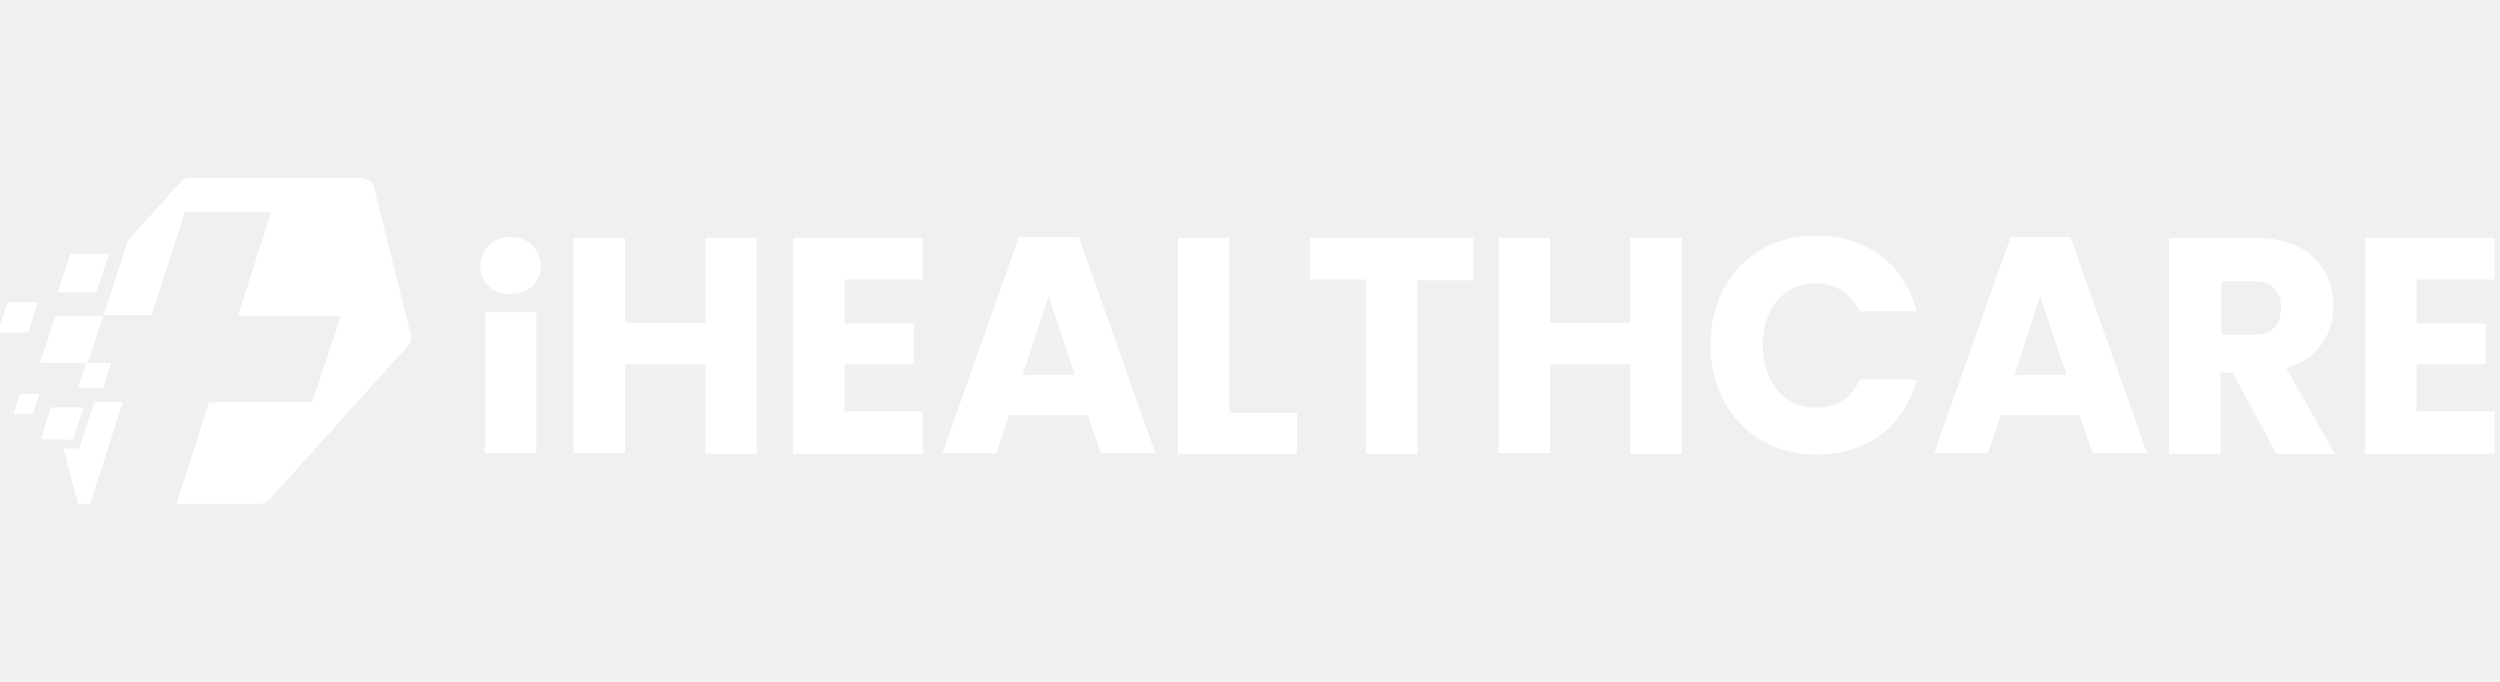
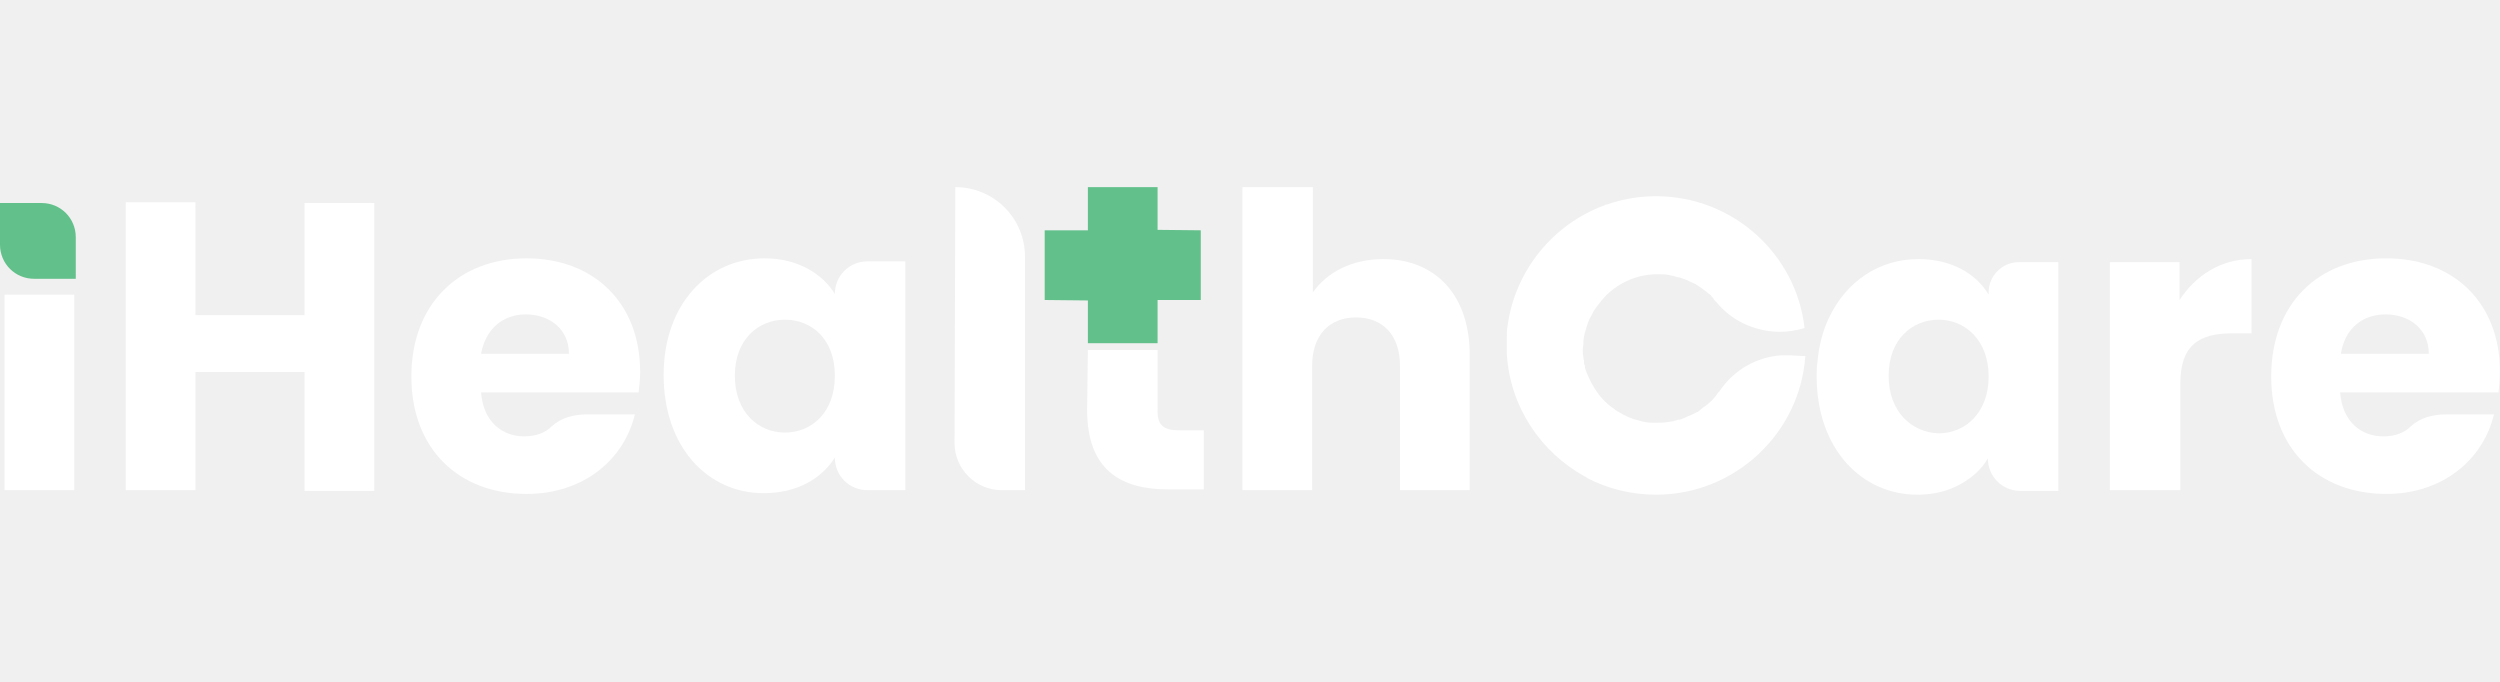
<svg xmlns="http://www.w3.org/2000/svg" version="1.1" id="Layer_1" x="0px" y="0px" viewBox="0 0 330 90" style="enable-background:new 0 0 330 90;" xml:space="preserve">
  <style type="text/css">
	.st0{fill:#FFFFFF;}
- 	.st1{fill-rule:evenodd;clip-rule:evenodd;fill:#FFFFFF;}
+ 	.st1{fill:#62C08A;}
</style>
  <g>
+     <rect x="0.6" y="38.9" class="st0" width="9.2" height="25.8" />
+     <path class="st0" d="M40.2,49.1H25.8v15.6h-9.2v-38h9.2v14.9h14.4V26.8h9.2v38h-9.2C40.2,64.8,40.2,49.1,40.2,49.1z" />
+     <path class="st0" d="M69.5,65.2c-8.9,0-15.2-5.9-15.2-15.5s6.3-15.6,15.2-15.6c8.8,0,15,5.8,15,15c0,0.9-0.1,1.8-0.2,2.7H63.5   c0.3,3.9,2.8,5.8,5.7,5.8c1.6,0,2.8-0.5,3.6-1.3c1.3-1.2,3-1.6,4.7-1.6h6.3C82.4,60.6,77.1,65.2,69.5,65.2z M63.5,46.7h11.6   c0-3.3-2.6-5.2-5.7-5.2C66.4,41.5,64.1,43.4,63.5,46.7z" />
+     <path class="st0" d="M100.9,34.1c4.5,0,7.7,2.1,9.3,4.7l0,0c0-2.4,1.9-4.3,4.3-4.3h5v30.2h-5c-2.4,0-4.3-1.9-4.3-4.3l0,0   c-1.7,2.7-4.9,4.7-9.4,4.7c-7.4,0-13.2-6.1-13.2-15.6C87.6,40.1,93.5,34.1,100.9,34.1z M103.6,42.2c-3.5,0-6.6,2.6-6.6,7.4   s3.1,7.5,6.6,7.5s6.6-2.6,6.6-7.5S107.1,42.2,103.6,42.2z" />
+     <path class="st0" d="M126.1,24.7L126.1,24.7c5.1,0,9.2,4.1,9.2,9.2v30.8h-3.1c-3.4,0-6.2-2.8-6.2-6.2L126.1,24.7L126.1,24.7z" />
+     <path class="st0" d="M143.6,46.2h9.2v8.1c0,1.8,0.8,2.5,2.8,2.5h3.3v7.8h-4.7c-6.3,0-10.7-2.6-10.7-10.5L143.6,46.2L143.6,46.2z" />
+     <path class="st0" d="M182.6,34.2c-4.2,0-7.5,1.8-9.3,4.4V24.7H164v40h9.2V48.3c0-4.1,2.3-6.4,5.8-6.4s5.8,2.3,5.8,6.4v16.4h9.2   V47.1C194.1,39,189.5,34.2,182.6,34.2z" />
    <g>
-       <path class="st0" d="M63.4,35.1c0-2.1,1.6-3.8,4-3.8c2.4,0,4,1.7,4,3.8c0,2.1-1.6,3.7-4,3.7C65,38.9,63.4,37.2,63.4,35.1z     M64,41.2h6.8v18.6H64V41.2z" />
-       <path class="st0" d="M93.1,48.1H82.5v11.7h-6.8V31.4h6.8v11.2h10.6V31.4h6.8v28.5h-6.8V48.1z" />
-       <path class="st0" d="M121.8,36.9h-10.3v5.8h9.1v5.4h-9.1v6.2h10.3v5.6h-17.1V31.4h17.1V36.9z" />
-       <path class="st0" d="M143.6,54.8h-10.4l-1.7,5h-7.1l10.1-28.5h7.9l10.1,28.5h-7.2L143.6,54.8z M138.4,39.1L135,49.5h6.9    L138.4,39.1z" />
-       <path class="st0" d="M162.3,31.4v23.1h8.9v5.4h-15.7V31.4H162.3z" />
-       <path class="st0" d="M172.9,31.4h21.6v5.6h-7.4v22.9h-6.8V36.9h-7.4V31.4z" />
-       <path class="st0" d="M215.2,48.1h-10.6v11.7h-6.8V31.4h6.8v11.2h10.6V31.4h6.8v28.5h-6.8V48.1z" />
-       <path class="st0" d="M239.8,31.1c6.6,0,11.6,3.8,13.2,10h-7.5c-1.2-2.4-3.3-3.7-5.8-3.7c-4.2,0-7,3.2-7,8.2s2.9,8.2,7,8.2    c2.6,0,4.7-1.2,5.8-3.7h7.5c-1.6,6.2-6.6,9.9-13.2,9.9c-8.2,0-14-6-14-14.5S231.5,31.1,239.8,31.1z" />
-       <path class="st0" d="M274.5,54.8h-10.4l-1.7,5h-7.1l10.1-28.5h7.9l10.1,28.5h-7.2L274.5,54.8z M269.3,39.1l-3.4,10.4h6.9    L269.3,39.1z" />
-       <path class="st0" d="M297.8,31.4c6.8,0,10.2,4,10.2,9c0,3.6-1.9,6.9-6.2,8.2l6.4,11.3h-7.7l-5.8-10.7h-1.6v10.7h-6.8V31.4H297.8z     M297.4,37.1h-4.2v7.1h4.2c2.5,0,3.7-1.3,3.7-3.6C301.1,38.5,299.9,37.1,297.4,37.1z" />
-       <path class="st0" d="M329.3,36.9h-10.3v5.8h9.1v5.4h-9.1v6.2h10.3v5.6h-17.1V31.4h17.1V36.9z" />
+       <g>
+         <path class="st1" d="M158.5,30.4v9.2h-5.7v5.7h-9.2v-9.5c0-3,2.4-5.5,5.5-5.5L158.5,30.4L158.5,30.4z" />
+       </g>
+       <g>
+         <g>
+           <path class="st1" d="M137.9,39.6v-9.2h5.7v-5.7h9.2v9.5c0,3-2.4,5.5-5.5,5.5L137.9,39.6z" />
+         </g>
+       </g>
    </g>
-     <polygon class="st0" points="9.6,58 8.1,58 7.1,53.8 11,53.8  " />
-     <polygon class="st0" points="16.2,53.1 11.9,66.5 10.3,66.5 8.4,59.2 10.5,59.2 10.7,58.4 12.1,54.1 12.5,53.1  " />
-     <path class="st0" d="M53.8,45.7L35.6,65.9c-0.3,0.4-0.8,0.6-1.3,0.6H23.3l4.3-13.4h13.6L45,41.7H31.4L35.8,28H24.4l-4.4,13.6h-6.3   l3.2-9.9l6.9-7.6c0.3-0.4,0.8-0.6,1.3-0.6h22.6c0.8,0,1.5,0.6,1.7,1.3l4.8,19.2C54.4,44.7,54.2,45.3,53.8,45.7z" />
-     <polygon class="st0" points="7.3,41.7 13.6,41.7 11.6,47.9 5.3,47.9  " />
-     <polygon class="st0" points="14.4,33.5 12.7,38.6 7.6,38.6 9.3,33.5  " />
-     <polygon class="st0" points="1,39.9 5,39.9 3.7,43.9 -0.3,43.9  " />
-     <polygon class="st1" points="10.3,51.2 13.6,51.2 14.7,47.9 11.4,47.9  " />
-     <g>
-       <polygon class="st0" points="11,53.8 9.6,58 5.4,58 6.7,53.8   " />
-     </g>
-     <polygon class="st0" points="5.2,52 2.6,52 1.8,54.6 4.4,54.6  " />
+     <path class="st0" d="M235.9,46.9c-0.2,0-0.5,0-0.7,0c-3.3,0.2-6.3,1.9-8.2,4.7c0,0.1-0.1,0.1-0.2,0.2l0,0l0,0c-0.5,0.8-1.2,1.5-2,2   c-0.2,0.2-0.4,0.3-0.6,0.5c0,0-0.1,0.1-0.2,0.1l0,0c-0.2,0.1-0.4,0.2-0.6,0.3c-0.2,0.1-0.5,0.2-0.7,0.3c0,0-0.1,0-0.2,0.1   c-0.2,0.1-0.5,0.2-0.8,0.3c0,0-0.1,0-0.2,0c-0.2,0.1-0.4,0.1-0.6,0.2c-0.2,0-0.5,0.1-0.7,0.1c-0.5,0.1-1,0.1-1.5,0.1   c-0.2,0-0.3,0-0.5,0h-0.1c-0.6,0-1.2-0.1-1.8-0.3c-0.9-0.2-1.8-0.6-2.6-1.1c-0.2-0.1-0.4-0.2-0.6-0.4c-0.6-0.4-1.2-0.9-1.7-1.5   c-0.2-0.2-0.3-0.3-0.4-0.5c-0.7-0.9-1.2-1.9-1.6-2.9c-0.1-0.3-0.2-0.5-0.2-0.8c0-0.1,0-0.1-0.1-0.2c0-0.1,0-0.2,0-0.3   c0-0.2-0.1-0.4-0.1-0.7c-0.1-0.5-0.1-1.1,0-1.6c0-0.7,0.1-1.3,0.3-1.9c0.2-0.7,0.4-1.4,0.8-2c0.2-0.5,0.5-0.9,0.8-1.3l0,0   c0.4-0.5,0.8-1,1.2-1.4c1.8-1.7,4.1-2.7,6.7-2.7c0.2,0,0.3,0,0.5,0c0.8,0,1.5,0.2,2.2,0.4c0.2,0,0.4,0.1,0.7,0.2   c0.1,0,0.2,0.1,0.3,0.1c0.4,0.2,0.9,0.4,1.3,0.6c0.5,0.3,0.9,0.6,1.3,0.9l0,0c0.2,0.1,0.3,0.3,0.5,0.4c0.2,0.1,0.3,0.3,0.4,0.4l0,0   c0.1,0.1,0.2,0.2,0.2,0.3c0.1,0.1,0.1,0.1,0.2,0.2c0,0,0,0.1,0.1,0.1c2,2.5,5,3.9,8.2,4h0.3c1.1,0,2.2-0.2,3.2-0.5   c-1.1-9.8-9.5-17.4-19.6-17.4c-2.3,0-4.5,0.4-6.5,1.1c-0.1,0-0.2,0-0.3,0.1C205,29.6,200,35.7,199,43c-0.1,0.5-0.1,1-0.1,1.5   c0,0.4,0,0.7,0,1.1s0,0.8,0,1.1c0.4,7,4.5,13,10.3,16.2c0.1,0,0.2,0.1,0.3,0.2c2.7,1.4,5.8,2.2,9.1,2.2c10.4,0,19-8.1,19.7-18.3   C237.6,47,236.7,46.9,235.9,46.9z" />
+     <path class="st0" d="M266.5,34.6c-2.2,0-4,1.8-4,4v0.3c-1.6-2.7-4.8-4.7-9.3-4.7c-5.1,0-9.5,2.9-11.8,7.8c-0.8,1.7-1.3,3.6-1.5,5.8   c-0.1,0.6-0.1,1.3-0.1,1.9c0,9.5,5.9,15.6,13.3,15.6c2.2,0,4.1-0.5,5.7-1.4c1.6-0.9,2.8-2,3.6-3.4c0,2.4,1.9,4.3,4.3,4.3h5V34.6   H266.5z M249.3,49.6c0-4.8,3.1-7.4,6.6-7.4c3.5,0,6.6,2.7,6.6,7.5s-3.1,7.5-6.6,7.5C252.4,57.1,249.3,54.4,249.3,49.6z" />
+     <path class="st0" d="M287.7,64.7h-9.2V34.6h9.2v5c2.1-3.2,5.4-5.4,9.5-5.4V44h-2.5c-4.4,0-6.9,1.5-6.9,6.7v14H287.7z" />
+     <path class="st0" d="M315,65.2c-8.9,0-15.2-5.9-15.2-15.5S306,34.1,315,34.1c8.8,0,15,5.8,15,15c0,0.9-0.1,1.8-0.2,2.7h-20.9   c0.3,3.9,2.8,5.8,5.7,5.8c1.6,0,2.8-0.5,3.6-1.3c1.3-1.2,3-1.6,4.7-1.6h6.3C327.8,60.6,322.5,65.2,315,65.2z M309,46.7h11.6   c0-3.3-2.6-5.2-5.7-5.2C311.8,41.5,309.5,43.4,309,46.7z" />
+     <path class="st1" d="M10,36.8H4.5c-2.5,0-4.5-2-4.5-4.5v-5.5h5.5c2.5,0,4.5,2,4.5,4.5V36.8z" />
  </g>
</svg>
